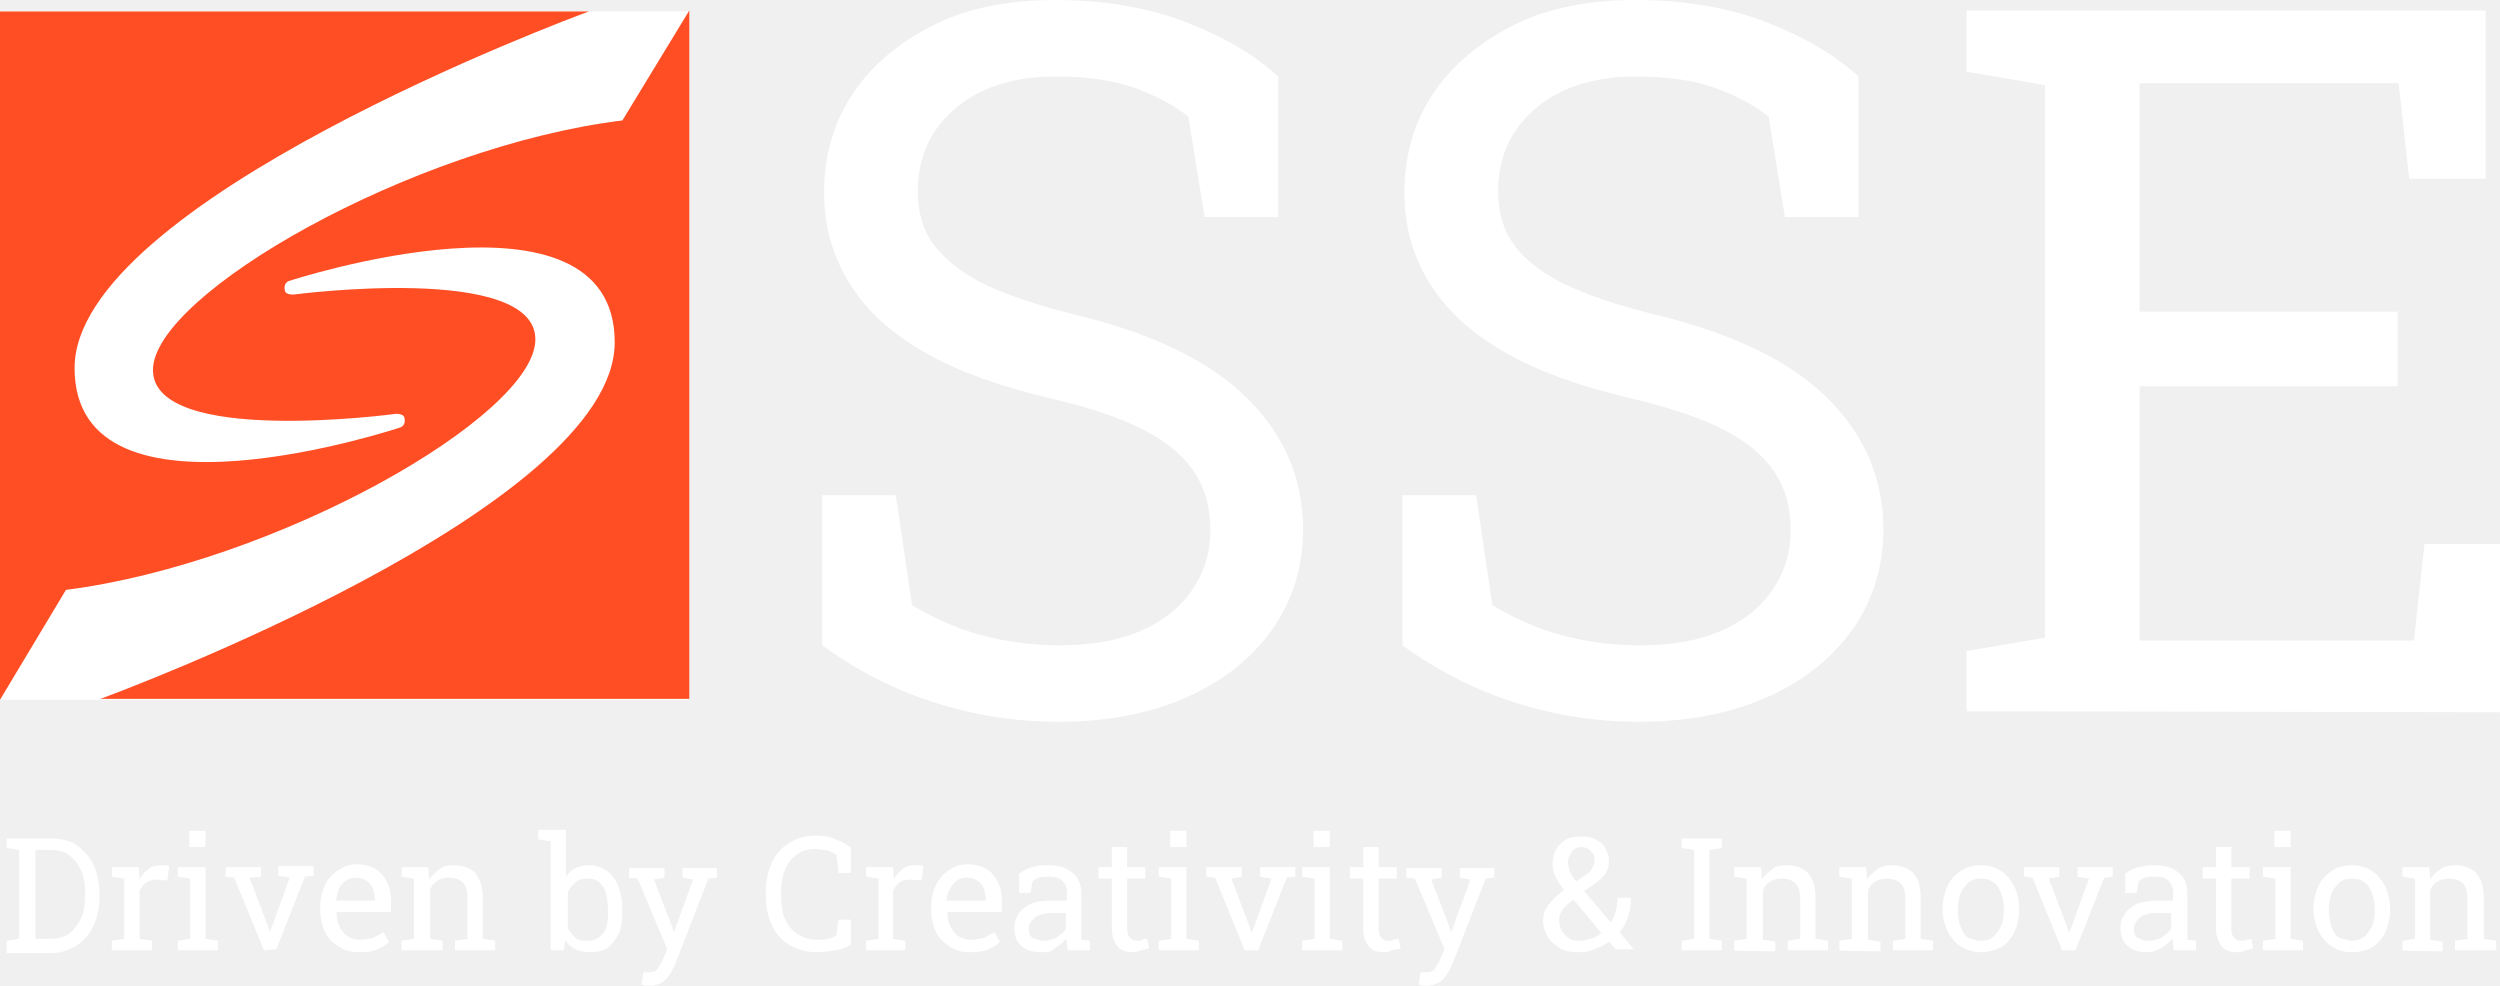
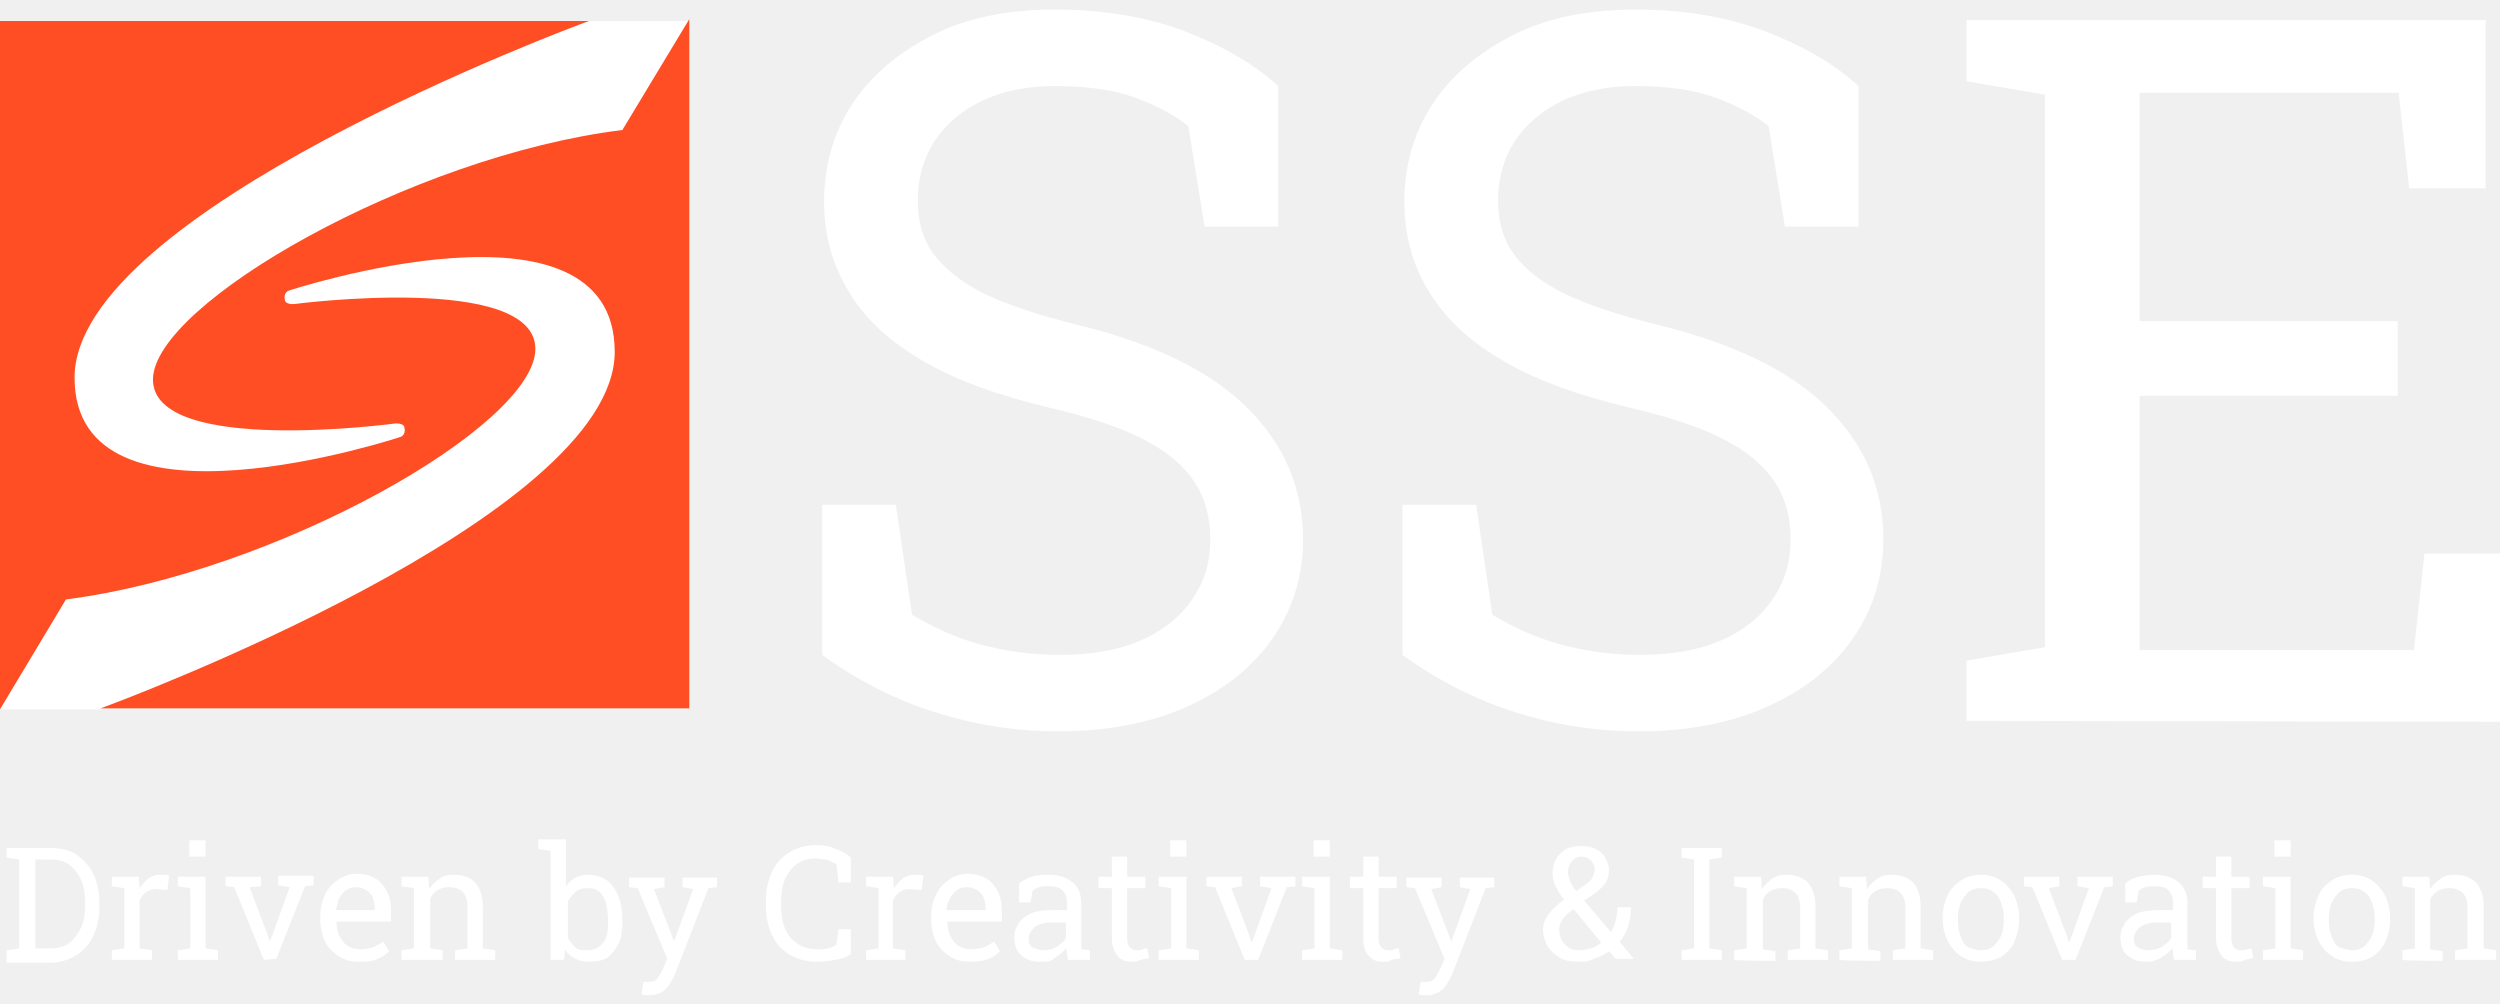
- <svg xmlns="http://www.w3.org/2000/svg" version="1.1" id="Layer_1" x="0px" y="0px" viewBox="0 0 261.5 103.1" style="enable-background:new 0 0 261.5 103.1;" xml:space="preserve">
+ <svg xmlns="http://www.w3.org/2000/svg" version="1.1" id="Layer_1" x="0px" y="0px" viewBox="0 0 261.5 105" style="enable-background:new 0 0 261.5 105;" xml:space="preserve">
  <style type="text/css">
	.st0{fill:#FFFFFF;}
	.st1{fill:#FF4E24;}
	.st2{enable-background:new    ;}
</style>
  <g>
    <g>
-       <path class="st0" d="M110.7,75.5c-4.5,0-8.8-0.7-12.9-2s-8.1-3.3-11.8-6V51.8h7.7l1.7,11.5c2.2,1.3,4.5,2.4,7.1,3.1    s5.3,1.1,8.3,1.1c3.4,0,6.2-0.5,8.5-1.5s4.1-2.4,5.4-4.3s1.9-3.9,1.9-6.3c0-2.2-0.5-4.2-1.6-5.9c-1.1-1.7-2.8-3.2-5.3-4.5    s-5.8-2.4-10.1-3.4c-5-1.2-9.3-2.7-12.8-4.7s-6.1-4.3-7.9-7.2s-2.7-6-2.7-9.6c0-3.8,1-7.3,3-10.3s4.9-5.4,8.5-7.2S105.6,0,110.4,0    c5.1,0,9.7,0.8,13.6,2.3s7.2,3.4,9.7,5.7v14.7H126l-1.7-10.5c-1.5-1.2-3.4-2.2-5.6-3c-2.2-0.8-5-1.2-8.4-1.2    c-2.8,0-5.3,0.5-7.5,1.5c-2.1,1-3.8,2.4-5,4.2S96,17.6,96,20c0,2.1,0.5,4,1.6,5.5s2.9,3,5.3,4.2c2.5,1.2,5.8,2.3,9.9,3.3    c7.7,1.9,13.6,4.7,17.5,8.5s6,8.4,6,13.9c0,3.9-1.1,7.4-3.2,10.4s-5.1,5.4-8.9,7.1S115.9,75.5,110.7,75.5z" />
-       <path class="st0" d="M171.4,75.5c-4.5,0-8.8-0.7-12.9-2s-8.1-3.3-11.8-6V51.8h7.7l1.7,11.5c2.2,1.3,4.5,2.4,7.1,3.1    s5.3,1.1,8.3,1.1c3.4,0,6.2-0.5,8.5-1.5s4.1-2.4,5.4-4.3s1.9-3.9,1.9-6.3c0-2.2-0.5-4.2-1.6-5.9c-1.1-1.7-2.8-3.2-5.3-4.5    s-5.8-2.4-10.1-3.4c-5-1.2-9.3-2.7-12.8-4.7s-6.1-4.3-7.9-7.2c-1.8-2.8-2.7-6-2.7-9.6c0-3.8,1-7.3,3-10.3s4.9-5.4,8.5-7.2    S166.3,0,171.1,0c5.1,0,9.7,0.8,13.6,2.3s7.2,3.4,9.7,5.7v14.7h-7.7L185,12.2c-1.5-1.2-3.4-2.2-5.6-3c-2.2-0.8-5-1.2-8.4-1.2    c-2.8,0-5.3,0.5-7.5,1.5c-2.1,1-3.8,2.4-5,4.2s-1.8,3.9-1.8,6.3c0,2.1,0.5,4,1.6,5.5c1.1,1.6,2.9,3,5.3,4.2    c2.5,1.2,5.8,2.3,9.9,3.3c7.7,1.9,13.6,4.7,17.5,8.5s6,8.4,6,13.9c0,3.9-1.1,7.4-3.2,10.4c-2.1,3-5.1,5.4-8.9,7.1    C181.1,74.6,176.6,75.5,171.4,75.5z" />
-       <path class="st0" d="M205.7,74.4v-6.3l8.2-1.4V8.9l-8.2-1.4V1.1H260v17.6h-8l-1.1-10h-27.1v23.9h27v7.8h-27V67h28.7l1.1-10.1h7.9    v17.6L205.7,74.4L205.7,74.4z" />
+       <path class="st0" d="M110.7,76.5c-4.5,0-8.8-0.7-12.9-2s-8.1-3.3-11.8-6V52.8h7.7l1.7,11.5c2.2,1.3,4.5,2.4,7.1,3.1    s5.3,1.1,8.3,1.1c3.4,0,6.2-0.5,8.5-1.5s4.1-2.4,5.4-4.3c1.3-1.9,1.9-3.9,1.9-6.3c0-2.2-0.5-4.2-1.6-5.9s-2.8-3.2-5.3-4.5    s-5.8-2.4-10.1-3.4c-5-1.2-9.3-2.7-12.8-4.7s-6.1-4.3-7.9-7.2s-2.7-6-2.7-9.6c0-3.8,1-7.3,3-10.3s4.9-5.4,8.5-7.2S105.6,1,110.4,1    c5.1,0,9.7,0.8,13.6,2.3s7.2,3.4,9.7,5.7v14.7H126l-1.7-10.5c-1.5-1.2-3.4-2.2-5.6-3s-5-1.2-8.4-1.2c-2.8,0-5.3,0.5-7.5,1.5    c-2.1,1-3.8,2.4-5,4.2S96,18.6,96,21c0,2.1,0.5,4,1.6,5.5s2.9,3,5.3,4.2c2.5,1.2,5.8,2.3,9.9,3.3c7.7,1.9,13.6,4.7,17.5,8.5    c3.9,3.8,6,8.4,6,13.9c0,3.9-1.1,7.4-3.2,10.4c-2.1,3-5.1,5.4-8.9,7.1S115.9,76.5,110.7,76.5z" />
+       <path class="st0" d="M171.4,76.5c-4.5,0-8.8-0.7-12.9-2s-8.1-3.3-11.8-6V52.8h7.7l1.7,11.5c2.2,1.3,4.5,2.4,7.1,3.1    s5.3,1.1,8.3,1.1c3.4,0,6.2-0.5,8.5-1.5s4.1-2.4,5.4-4.3c1.3-1.9,1.9-3.9,1.9-6.3c0-2.2-0.5-4.2-1.6-5.9s-2.8-3.2-5.3-4.5    s-5.8-2.4-10.1-3.4c-5-1.2-9.3-2.7-12.8-4.7s-6.1-4.3-7.9-7.2c-1.8-2.8-2.7-6-2.7-9.6c0-3.8,1-7.3,3-10.3s4.9-5.4,8.5-7.2    S166.3,1,171.1,1c5.1,0,9.7,0.8,13.6,2.3s7.2,3.4,9.7,5.7v14.7h-7.7L185,13.2c-1.5-1.2-3.4-2.2-5.6-3c-2.2-0.8-5-1.2-8.4-1.2    c-2.8,0-5.3,0.5-7.5,1.5c-2.1,1-3.8,2.4-5,4.2s-1.8,3.9-1.8,6.3c0,2.1,0.5,4,1.6,5.5c1.1,1.6,2.9,3,5.3,4.2    c2.5,1.2,5.8,2.3,9.9,3.3c7.7,1.9,13.6,4.7,17.5,8.5s6,8.4,6,13.9c0,3.9-1.1,7.4-3.2,10.4c-2.1,3-5.1,5.4-8.9,7.1    C181.1,75.6,176.6,76.5,171.4,76.5z" />
+       <path class="st0" d="M205.7,75.4v-6.3l8.2-1.4V9.9l-8.2-1.4V2.1H260v17.6h-8l-1.1-10h-27.1v23.9h27v7.8h-27V68h28.7l1.1-10.1h7.9    v17.6L205.7,75.4L205.7,75.4z" />
    </g>
-     <rect y="1.2" class="st0" width="72" height="72" />
-     <path class="st1" d="M65.1,12.6C43.1,15.3,16,30.8,16,38.7c0,8,25.3,4.6,25.3,4.6s0.9-0.1,1,0.4c0.2,0.8-0.4,1-0.4,1   S7.8,56.1,7.8,38.5c0-17.3,52.1-36.7,53.8-37.3H0v72l6.9-11.5C28.9,58.9,56,43.5,56,35.5s-25.2-4.7-25.2-4.7s-0.9,0.1-1-0.4   c-0.2-0.8,0.4-1,0.4-1s34.1-11.2,34.1,6.4c0,17.3-52.1,36.7-53.8,37.3h61.6v-72L65.1,12.6z" />
+     <rect y="2.2" class="st0" width="72" height="72" />
+     <path class="st1" d="M65.1,13.6C43.1,16.3,16,31.8,16,39.7c0,8,25.3,4.6,25.3,4.6s0.9-0.1,1,0.4c0.2,0.8-0.4,1-0.4,1   S7.8,57,7.8,39.5c0-17.3,52.1-36.7,53.8-37.3H0v72l6.9-11.5C28.9,59.9,56,44.5,56,36.5s-25.2-4.7-25.2-4.7s-0.9,0.1-1-0.4   c-0.2-0.8,0.4-1,0.4-1s34.1-11.2,34.1,6.4c0,17.3-52.1,36.7-53.8,37.3h61.6V2L65.1,13.6z" />
    <g class="st2">
-       <path class="st0" d="M0.7,99.4v-1L2,98.2v-9.3l-1.3-0.2v-1H2h3.3c1,0,2,0.2,2.7,0.7s1.4,1.2,1.8,2.1s0.6,1.9,0.6,3v0.3    c0,1.1-0.2,2.1-0.6,3s-1,1.6-1.8,2.1s-1.7,0.8-2.7,0.8H0.7C0.7,99.7,0.7,99.4,0.7,99.4z M3.7,98.2h1.7c0.7,0,1.4-0.2,1.9-0.6    s0.9-1,1.2-1.6c0.3-0.7,0.4-1.4,0.4-2.3v-0.3c0-0.9-0.1-1.6-0.4-2.3c-0.3-0.7-0.7-1.2-1.2-1.6s-1.2-0.6-1.9-0.6H3.7V98.2z" />
-       <path class="st0" d="M11.7,99.4v-1l1.3-0.2v-6.3l-1.3-0.2v-1h2.8l0.1,1.1V92c0.2-0.5,0.6-0.8,0.9-1.1c0.4-0.3,0.8-0.4,1.3-0.4    c0.2,0,0.3,0,0.5,0s0.3,0.1,0.4,0.1l-0.2,1.5L16.4,92c-0.4,0-0.8,0.1-1.1,0.3c-0.3,0.2-0.5,0.5-0.7,0.9v5l1.3,0.2v1H11.7z" />
-       <path class="st0" d="M18.6,99.4v-1l1.3-0.2v-6.3l-1.3-0.2v-1h2.9v7.5l1.3,0.2v1H18.6z M19.8,88.6v-1.7h1.7v1.7H19.8z" />
-       <path class="st0" d="M27.6,99.4l-3.1-7.6l-0.9-0.1v-1h3.7v1l-1.2,0.1l1.9,5l0.2,0.7l0,0l0.3-0.7l1.8-5l-1.2-0.2v-1h3.7v1l-0.9,0.1    l-3,7.6L27.6,99.4L27.6,99.4z" />
-       <path class="st0" d="M37.5,99.6c-0.8,0-1.5-0.2-2.1-0.6s-1.1-0.9-1.4-1.5c-0.3-0.7-0.5-1.4-0.5-2.3v-0.4c0-0.8,0.2-1.6,0.5-2.2    c0.3-0.7,0.8-1.2,1.4-1.6c0.6-0.4,1.2-0.6,1.9-0.6c0.8,0,1.5,0.2,2,0.5s0.9,0.8,1.2,1.4s0.4,1.3,0.4,2.1v1h-5.7l0,0    c0,0.6,0.1,1.1,0.3,1.5s0.5,0.8,0.8,1s0.8,0.4,1.3,0.4s1-0.1,1.4-0.2c0.4-0.2,0.8-0.4,1.1-0.6l0.6,1c-0.3,0.3-0.7,0.6-1.2,0.8    C38.8,99.6,38.3,99.6,37.5,99.6z M35.1,94.2h4.1V94c0-0.4-0.1-0.8-0.2-1.1c-0.1-0.3-0.4-0.6-0.7-0.8c-0.3-0.2-0.7-0.3-1.1-0.3    c-0.4,0-0.7,0.1-1,0.3s-0.5,0.5-0.7,0.8S35.3,93.8,35.1,94.2L35.1,94.2z" />
-       <path class="st0" d="M42,99.4v-1l1.3-0.2v-6.3L42,91.7v-1h2.8l0.1,1.3c0.3-0.5,0.7-0.8,1.1-1.1c0.4-0.3,0.9-0.4,1.5-0.4    c0.9,0,1.7,0.3,2.2,0.8c0.5,0.6,0.8,1.4,0.8,2.6v4.3l1.3,0.2v1h-4.2v-1l1.3-0.2v-4.3c0-0.8-0.2-1.3-0.5-1.6    c-0.3-0.3-0.8-0.5-1.4-0.5c-0.5,0-0.9,0.1-1.2,0.3c-0.4,0.2-0.6,0.5-0.8,0.9v5.2l1.3,0.2v1C46.3,99.4,42,99.4,42,99.4z" />
-       <path class="st0" d="M61.7,99.6c-0.6,0-1.1-0.1-1.5-0.3c-0.4-0.2-0.8-0.5-1.1-1L59,99.4h-1.4V88l-1.3-0.2v-1h2.9v4.9    c0.3-0.4,0.6-0.7,1-0.9c0.4-0.2,0.9-0.3,1.4-0.3c0.7,0,1.3,0.2,1.9,0.6c0.5,0.4,0.9,0.9,1.2,1.7c0.3,0.8,0.4,1.5,0.4,2.5v0.2    c0,0.8-0.1,1.6-0.4,2.2s-0.7,1.1-1.2,1.5C63.1,99.4,62.6,99.6,61.7,99.6z M61.4,98.4c0.8,0,1.3-0.3,1.7-0.8s0.5-1.2,0.5-2.1v-0.2    c0-0.7-0.1-1.3-0.2-1.8s-0.4-0.9-0.7-1.2s-0.7-0.4-1.3-0.4c-0.5,0-0.9,0.1-1.2,0.4s-0.6,0.6-0.8,1v3.8c0.2,0.4,0.5,0.7,0.8,1    S60.9,98.4,61.4,98.4z" />
-       <path class="st0" d="M68.1,103.1c-0.1,0-0.3,0-0.5,0s-0.4-0.1-0.5-0.1l0.2-1.3c0.1,0,0.2,0,0.4,0c0.2,0,0.3,0,0.3,0    c0.3,0,0.6-0.1,0.8-0.4c0.2-0.3,0.4-0.6,0.6-1.1l0.4-0.9l-3.1-7.4l-0.9-0.1v-1h3.7v1L68.4,92l1.7,4.4l0.4,1.1l0,0l2-5.5l-1.1-0.2    v-1H75v1l-0.9,0.1l-3.5,9c-0.2,0.4-0.4,0.8-0.6,1.1c-0.2,0.3-0.5,0.6-0.8,0.8C68.9,102.9,68.6,103.1,68.1,103.1z" />
-       <path class="st0" d="M85.5,99.6c-1.2,0-2.2-0.3-3-0.8s-1.4-1.2-1.8-2.1s-0.6-1.9-0.6-3.1v-0.2c0-1.2,0.2-2.2,0.6-3.1    s1-1.6,1.8-2.1s1.7-0.8,2.8-0.8c0.8,0,1.5,0.1,2.1,0.4c0.6,0.2,1.2,0.5,1.6,0.9v2.6h-1.3l-0.2-1.9c-0.2-0.1-0.4-0.2-0.6-0.3    c-0.2-0.1-0.5-0.2-0.7-0.2c-0.3,0-0.6-0.1-0.9-0.1c-0.8,0-1.4,0.2-2,0.6c-0.5,0.4-0.9,0.9-1.2,1.6c-0.3,0.7-0.4,1.5-0.4,2.4v0.2    c0,1,0.1,1.8,0.4,2.5s0.7,1.2,1.3,1.6c0.6,0.4,1.3,0.6,2.1,0.6c0.4,0,0.7,0,1.1-0.1s0.7-0.2,0.9-0.4l0.2-1.6H89v2.6    c-0.4,0.3-1,0.5-1.6,0.6C86.8,99.5,86.1,99.6,85.5,99.6z" />
-       <path class="st0" d="M90.6,99.4v-1l1.3-0.2v-6.3l-1.3-0.2v-1h2.8l0.1,1.1V92c0.2-0.5,0.6-0.8,0.9-1.1c0.4-0.3,0.8-0.4,1.3-0.4    c0.2,0,0.3,0,0.5,0s0.3,0.1,0.4,0.1l-0.2,1.5L95.2,92c-0.4,0-0.8,0.1-1.1,0.3c-0.3,0.2-0.5,0.5-0.7,0.9v5l1.3,0.2v1H90.6z" />
-       <path class="st0" d="M101.4,99.6c-0.8,0-1.5-0.2-2.1-0.6s-1.1-0.9-1.4-1.5c-0.3-0.7-0.5-1.4-0.5-2.3v-0.4c0-0.8,0.2-1.6,0.5-2.2    c0.3-0.7,0.8-1.2,1.4-1.6s1.2-0.6,1.9-0.6c0.8,0,1.5,0.2,2,0.5s0.9,0.8,1.2,1.4c0.3,0.6,0.4,1.3,0.4,2.1v1h-5.7l0,0    c0,0.6,0.1,1.1,0.3,1.5c0.2,0.4,0.5,0.8,0.8,1s0.8,0.4,1.3,0.4s1-0.1,1.4-0.2c0.4-0.2,0.8-0.4,1.1-0.6l0.6,1    c-0.3,0.3-0.7,0.6-1.2,0.8C102.6,99.6,102,99.6,101.4,99.6z M99,94.2h4.1V94c0-0.4-0.1-0.8-0.2-1.1s-0.4-0.6-0.7-0.8    c-0.3-0.2-0.7-0.3-1.1-0.3s-0.7,0.1-1,0.3s-0.5,0.5-0.7,0.8S99,93.8,99,94.2L99,94.2z" />
-       <path class="st0" d="M108.9,99.6c-0.9,0-1.6-0.2-2.1-0.7c-0.5-0.4-0.7-1.1-0.7-1.9c0-0.6,0.2-1,0.5-1.5c0.3-0.4,0.7-0.7,1.3-1    c0.6-0.2,1.3-0.3,2.1-0.3h1.6v-0.9c0-0.5-0.2-0.9-0.5-1.2s-0.8-0.4-1.4-0.4c-0.4,0-0.7,0-1,0.1s-0.5,0.2-0.7,0.4l-0.2,1.2h-1.2v-2    c0.4-0.3,0.9-0.6,1.4-0.7c0.5-0.2,1.1-0.2,1.7-0.2c1.1,0,1.9,0.3,2.5,0.8s0.9,1.2,0.9,2.2v4.2c0,0.1,0,0.2,0,0.3    c0,0.1,0,0.2,0,0.3l0.9,0.1v1h-2.3c0-0.2-0.1-0.5-0.1-0.6c0-0.2,0-0.4-0.1-0.6c-0.3,0.4-0.7,0.7-1.2,1    C110,99.6,109.5,99.6,108.9,99.6z M109.1,98.4c0.5,0,1-0.1,1.5-0.4c0.4-0.3,0.8-0.6,0.9-0.9v-1.6h-1.6c-0.7,0-1.3,0.2-1.7,0.5    c-0.4,0.4-0.6,0.7-0.6,1.2c0,0.4,0.1,0.7,0.4,0.9C108.4,98.2,108.6,98.4,109.1,98.4z" />
-       <path class="st0" d="M118.4,99.6c-0.6,0-1.2-0.2-1.5-0.6s-0.6-1-0.6-1.8v-5.3h-1.4v-1.2h1.4v-2.1h1.6v2.1h1.9v1.2h-1.9v5.3    c0,0.4,0.1,0.7,0.3,0.9c0.2,0.2,0.4,0.3,0.7,0.3c0.2,0,0.4,0,0.6-0.1c0.2-0.1,0.4-0.1,0.5-0.1l0.2,1c-0.2,0.1-0.5,0.1-0.9,0.2    C118.9,99.6,118.7,99.6,118.4,99.6z" />
-       <path class="st0" d="M121.2,99.4v-1l1.3-0.2v-6.3l-1.3-0.2v-1h2.9v7.5l1.3,0.2v1H121.2z M122.4,88.6v-1.7h1.7v1.7H122.4z" />
-       <path class="st0" d="M130.2,99.4l-3.1-7.6l-0.9-0.1v-1h3.7v1l-1.1,0.2l1.9,5l0.2,0.7l0,0l0.3-0.7l1.8-5l-1.2-0.2v-1h3.7v1    l-0.9,0.1l-3,7.6H130.2z" />
-       <path class="st0" d="M136.2,99.4v-1l1.3-0.2v-6.3l-1.3-0.2v-1h2.9v7.5l1.3,0.2v1H136.2z M137.4,88.6v-1.7h1.7v1.7H137.4z" />
-       <path class="st0" d="M144.7,99.6c-0.7,0-1.2-0.2-1.5-0.6c-0.4-0.4-0.6-1-0.6-1.8v-5.3h-1.4v-1.2h1.4v-2.1h1.6v2.1h1.9v1.2h-1.9    v5.3c0,0.4,0.1,0.7,0.3,0.9s0.4,0.3,0.7,0.3c0.2,0,0.4,0,0.6-0.1c0.2-0.1,0.4-0.1,0.5-0.1l0.2,1c-0.2,0.1-0.5,0.1-0.9,0.2    C145.2,99.6,144.9,99.6,144.7,99.6z" />
-       <path class="st0" d="M149.4,103.1c-0.1,0-0.3,0-0.5,0s-0.4-0.1-0.5-0.1l0.2-1.3c0.1,0,0.2,0,0.4,0s0.3,0,0.3,0    c0.3,0,0.6-0.1,0.8-0.4s0.4-0.6,0.6-1.1l0.4-0.9l-3.1-7.4l-0.9-0.1v-1h3.7v1l-1.1,0.2l1.7,4.4l0.4,1.1l0,0l2-5.5l-1.1-0.2v-1h3.6    v1l-0.9,0.1l-3.5,9c-0.2,0.4-0.4,0.8-0.6,1.1c-0.2,0.3-0.5,0.6-0.8,0.8C150.1,102.9,149.9,103.1,149.4,103.1z" />
-       <path class="st0" d="M165.2,99.6c-0.8,0-1.5-0.1-2-0.4s-1-0.7-1.3-1.2s-0.5-1.1-0.5-1.7s0.2-1.2,0.6-1.7s0.9-1,1.6-1.5l0,0l0,0    c-0.4-0.5-0.7-1-0.9-1.4s-0.3-0.9-0.3-1.3c0-0.6,0.1-1.1,0.4-1.6s0.6-0.7,1-1c0.4-0.2,1-0.3,1.6-0.3s1.1,0.1,1.5,0.3    c0.4,0.2,0.8,0.5,1,0.9s0.4,0.8,0.4,1.3s-0.1,1-0.4,1.4c-0.3,0.4-0.7,0.8-1.3,1.2l-0.9,0.6l2.8,3.3c0.2-0.4,0.4-0.7,0.5-1.2    c0.1-0.4,0.2-0.9,0.2-1.4h1.4c0,0.7-0.1,1.4-0.3,2s-0.5,1.2-0.9,1.6l1.5,1.8l0,0H169l-0.7-0.8c-0.4,0.3-0.9,0.6-1.4,0.7    C166.2,99.6,165.7,99.6,165.2,99.6z M165.2,98.4c0.4,0,0.8-0.1,1.2-0.2s0.7-0.3,1.1-0.6l-2.9-3.5l-0.3,0.2c-0.5,0.4-0.8,0.7-1,1.1    c-0.2,0.3-0.2,0.6-0.2,0.9c0,0.6,0.2,1.1,0.6,1.5C164.1,98.2,164.4,98.4,165.2,98.4z M164.9,92.2l1.1-0.8c0.3-0.2,0.5-0.4,0.6-0.7    c0.1-0.2,0.2-0.5,0.2-0.8s-0.1-0.6-0.4-0.9s-0.6-0.4-1-0.4s-0.8,0.2-1,0.5s-0.4,0.7-0.4,1.1c0,0.3,0.1,0.6,0.2,0.9    S164.6,91.9,164.9,92.2z" />
-       <path class="st0" d="M175.9,99.4v-1l1.3-0.2v-9.3l-1.3-0.2v-1h4.2v1l-1.3,0.2v9.3l1.3,0.2v1H175.9z" />
-       <path class="st0" d="M181.4,99.4v-1l1.3-0.2v-6.3l-1.3-0.2v-1h2.8l0.1,1.3c0.3-0.5,0.7-0.8,1.1-1.1c0.4-0.3,0.9-0.4,1.5-0.4    c0.9,0,1.7,0.3,2.2,0.8c0.5,0.6,0.8,1.4,0.8,2.6v4.3l1.3,0.2v1H187v-1l1.3-0.2V94c0-0.8-0.2-1.3-0.5-1.6s-0.8-0.5-1.4-0.5    c-0.5,0-0.9,0.1-1.2,0.3c-0.4,0.2-0.6,0.5-0.8,0.9v5.2l1.3,0.2v1C185.8,99.5,181.4,99.5,181.4,99.4z" />
-       <path class="st0" d="M192.4,99.4v-1l1.3-0.2v-6.3l-1.3-0.2v-1h2.8l0.1,1.3c0.3-0.5,0.7-0.8,1.1-1.1c0.4-0.3,0.9-0.4,1.5-0.4    c0.9,0,1.7,0.3,2.2,0.8s0.8,1.4,0.8,2.6v4.3l1.3,0.2v1H198v-1l1.3-0.2V94c0-0.8-0.2-1.3-0.5-1.6s-0.8-0.5-1.4-0.5    c-0.5,0-0.9,0.1-1.2,0.3c-0.4,0.2-0.6,0.5-0.8,0.9v5.2l1.3,0.2v1C196.7,99.5,192.4,99.5,192.4,99.4z" />
-       <path class="st0" d="M207.2,99.6c-0.8,0-1.5-0.2-2.1-0.6s-1-0.9-1.4-1.6c-0.3-0.7-0.5-1.4-0.5-2.3V95c0-0.9,0.2-1.6,0.5-2.3    c0.3-0.7,0.8-1.2,1.4-1.6c0.6-0.4,1.3-0.6,2.1-0.6s1.5,0.2,2.1,0.6s1,0.9,1.4,1.6c0.3,0.7,0.5,1.4,0.5,2.3v0.2    c0,0.9-0.2,1.6-0.5,2.3c-0.3,0.7-0.8,1.2-1.4,1.6C208.7,99.4,207.9,99.6,207.2,99.6z M207.2,98.4c0.5,0,0.9-0.1,1.3-0.4    c0.3-0.3,0.6-0.7,0.8-1.1s0.3-1,0.3-1.7v-0.1c0-0.6-0.1-1.2-0.3-1.7s-0.4-0.9-0.8-1.1c-0.3-0.3-0.8-0.4-1.3-0.4s-0.9,0.1-1.3,0.4    c-0.3,0.3-0.6,0.7-0.8,1.1c-0.2,0.5-0.3,1-0.3,1.7v0.2c0,0.6,0.1,1.2,0.3,1.7s0.4,0.9,0.8,1.1C206.2,98.2,206.7,98.4,207.2,98.4z" />
-       <path class="st0" d="M215.7,99.4l-3.1-7.6l-0.9-0.1v-1h3.7v1l-1.1,0.2l1.9,5l0.2,0.7l0,0l0.3-0.7l1.8-5l-1.2-0.2v-1h3.7v1    l-0.9,0.1l-3,7.6H215.7z" />
-       <path class="st0" d="M224.6,99.6c-0.9,0-1.6-0.2-2.1-0.7c-0.5-0.4-0.7-1.1-0.7-1.9c0-0.6,0.2-1,0.5-1.5c0.3-0.4,0.7-0.7,1.3-1    c0.6-0.2,1.3-0.3,2.1-0.3h1.6v-0.9c0-0.5-0.2-0.9-0.5-1.2s-0.8-0.4-1.4-0.4c-0.4,0-0.7,0-1,0.1s-0.5,0.2-0.7,0.4l-0.2,1.2h-1.2v-2    c0.4-0.3,0.9-0.6,1.4-0.7s1.1-0.2,1.7-0.2c1.1,0,1.9,0.3,2.5,0.8s0.9,1.2,0.9,2.2v4.2c0,0.1,0,0.2,0,0.3c0,0.1,0,0.2,0,0.3    l0.9,0.1v1h-2.3c0-0.2-0.1-0.5-0.1-0.6c0-0.2,0-0.4-0.1-0.6c-0.3,0.4-0.7,0.7-1.2,1S225,99.6,224.6,99.6z M224.7,98.4    c0.5,0,1-0.1,1.5-0.4c0.4-0.3,0.8-0.6,0.9-0.9v-1.6h-1.6c-0.7,0-1.3,0.2-1.7,0.5c-0.4,0.4-0.6,0.7-0.6,1.2c0,0.4,0.1,0.7,0.4,0.9    C223.9,98.2,224.2,98.4,224.7,98.4z" />
-       <path class="st0" d="M233.9,99.6c-0.6,0-1.2-0.2-1.5-0.6s-0.6-1-0.6-1.8v-5.3h-1.4v-1.2h1.4v-2.1h1.6v2.1h1.9v1.2h-1.9v5.3    c0,0.4,0.1,0.7,0.3,0.9c0.2,0.2,0.4,0.3,0.7,0.3c0.2,0,0.4,0,0.6-0.1c0.2,0,0.4-0.1,0.5-0.1l0.2,1c-0.2,0.1-0.5,0.1-0.9,0.2    C234.6,99.6,234.2,99.6,233.9,99.6z" />
-       <path class="st0" d="M236.7,99.4v-1l1.3-0.2v-6.3l-1.3-0.2v-1h2.9v7.5l1.3,0.2v1H236.7z M237.9,88.6v-1.7h1.7v1.7H237.9z" />
-       <path class="st0" d="M246,99.6c-0.8,0-1.5-0.2-2.1-0.6s-1-0.9-1.4-1.6c-0.3-0.7-0.5-1.4-0.5-2.3V95c0-0.9,0.2-1.6,0.5-2.3    s0.8-1.2,1.4-1.6s1.3-0.6,2.1-0.6s1.5,0.2,2.1,0.6s1,0.9,1.4,1.6c0.3,0.7,0.5,1.4,0.5,2.3v0.2c0,0.9-0.2,1.6-0.5,2.3    c-0.3,0.7-0.8,1.2-1.4,1.6C247.6,99.4,246.8,99.6,246,99.6z M246,98.4c0.5,0,0.9-0.1,1.3-0.4c0.3-0.3,0.6-0.7,0.8-1.1    c0.2-0.4,0.3-1,0.3-1.7v-0.1c0-0.6-0.1-1.2-0.3-1.7s-0.4-0.9-0.8-1.1c-0.3-0.3-0.8-0.4-1.3-0.4s-0.9,0.1-1.3,0.4    c-0.3,0.3-0.6,0.7-0.8,1.1c-0.2,0.5-0.3,1-0.3,1.7v0.2c0,0.6,0.1,1.2,0.3,1.7s0.4,0.9,0.8,1.1C245.2,98.2,245.6,98.4,246,98.4z" />
-       <path class="st0" d="M251.3,99.4v-1l1.3-0.2v-6.3l-1.3-0.2v-1h2.8l0.1,1.3c0.3-0.5,0.7-0.8,1.1-1.1c0.4-0.3,0.9-0.4,1.5-0.4    c0.9,0,1.7,0.3,2.2,0.8c0.5,0.6,0.8,1.4,0.8,2.6v4.3l1.3,0.2v1h-4.3v-1l1.3-0.2V94c0-0.8-0.2-1.3-0.5-1.6s-0.8-0.5-1.4-0.5    c-0.5,0-0.9,0.1-1.2,0.3c-0.4,0.2-0.6,0.5-0.8,0.9v5.2l1.3,0.2v1C255.6,99.5,251.3,99.5,251.3,99.4z" />
+       <path class="st0" d="M0.7,100.4v-1L2,99.2v-9.3l-1.3-0.2v-1H2h3.3c1,0,2,0.2,2.7,0.7s1.4,1.2,1.8,2.1s0.6,1.9,0.6,3v0.3    c0,1.1-0.2,2.1-0.6,3s-1,1.6-1.8,2.1s-1.7,0.8-2.7,0.8H0.7V100.4z M3.7,99.2h1.7c0.7,0,1.4-0.2,1.9-0.6s0.9-1,1.2-1.6    c0.3-0.7,0.4-1.4,0.4-2.3v-0.3c0-0.9-0.1-1.6-0.4-2.3c-0.3-0.7-0.7-1.2-1.2-1.6s-1.2-0.6-1.9-0.6H3.7V99.2z" />
+       <path class="st0" d="M11.7,100.4v-1l1.3-0.2v-6.3l-1.3-0.2v-1h2.8l0.1,1.1V93c0.2-0.5,0.6-0.8,0.9-1.1c0.4-0.3,0.8-0.4,1.3-0.4    c0.2,0,0.3,0,0.5,0s0.3,0.1,0.4,0.1l-0.2,1.5L16.4,93c-0.4,0-0.8,0.1-1.1,0.3c-0.3,0.2-0.5,0.5-0.7,0.9v5l1.3,0.2v1H11.7z" />
+       <path class="st0" d="M18.6,100.4v-1l1.3-0.2v-6.3l-1.3-0.2v-1h2.9v7.5l1.3,0.2v1H18.6z M19.8,89.6v-1.7h1.7v1.7H19.8z" />
+       <path class="st0" d="M27.6,100.4l-3.1-7.6l-0.9-0.1v-1h3.7v1l-1.2,0.1l1.9,5l0.2,0.7l0,0l0.3-0.7l1.8-5l-1.2-0.2v-1h3.7v1    l-0.9,0.1l-3,7.6L27.6,100.4L27.6,100.4z" />
+       <path class="st0" d="M37.5,100.6c-0.8,0-1.5-0.2-2.1-0.6s-1.1-0.9-1.4-1.5c-0.3-0.7-0.5-1.4-0.5-2.3v-0.4c0-0.8,0.2-1.6,0.5-2.2    c0.3-0.7,0.8-1.2,1.4-1.6c0.6-0.4,1.2-0.6,1.9-0.6c0.8,0,1.5,0.2,2,0.5s0.9,0.8,1.2,1.4s0.4,1.3,0.4,2.1v1h-5.7l0,0    c0,0.6,0.1,1.1,0.3,1.5s0.5,0.8,0.8,1s0.8,0.4,1.3,0.4s1-0.1,1.4-0.2c0.4-0.2,0.8-0.4,1.1-0.6l0.6,1c-0.3,0.3-0.7,0.6-1.2,0.8    C38.8,100.6,38.3,100.6,37.5,100.6z M35.1,95.2h4.1V95c0-0.4-0.1-0.8-0.2-1.1c-0.1-0.3-0.4-0.6-0.7-0.8c-0.3-0.2-0.7-0.3-1.1-0.3    c-0.4,0-0.7,0.1-1,0.3s-0.5,0.5-0.7,0.8S35.3,94.8,35.1,95.2L35.1,95.2z" />
+       <path class="st0" d="M42,100.4v-1l1.3-0.2v-6.3L42,92.7v-1h2.8l0.1,1.3c0.3-0.5,0.7-0.8,1.1-1.1c0.4-0.3,0.9-0.4,1.5-0.4    c0.9,0,1.7,0.3,2.2,0.8c0.5,0.6,0.8,1.4,0.8,2.6v4.3l1.3,0.2v1h-4.2v-1l1.3-0.2v-4.3c0-0.8-0.2-1.3-0.5-1.6    c-0.3-0.3-0.8-0.5-1.4-0.5c-0.5,0-0.9,0.1-1.2,0.3c-0.4,0.2-0.6,0.5-0.8,0.9v5.2l1.3,0.2v1C46.3,100.4,42,100.4,42,100.4z" />
+       <path class="st0" d="M61.7,100.6c-0.6,0-1.1-0.1-1.5-0.3c-0.4-0.2-0.8-0.5-1.1-1l-0.1,1.1h-1.4V89l-1.3-0.2v-1h2.9v4.9    c0.3-0.4,0.6-0.7,1-0.9c0.4-0.2,0.9-0.3,1.4-0.3c0.7,0,1.3,0.2,1.9,0.6c0.5,0.4,0.9,0.9,1.2,1.7c0.3,0.8,0.4,1.5,0.4,2.5v0.2    c0,0.8-0.1,1.6-0.4,2.2s-0.7,1.1-1.2,1.5C63.1,100.4,62.6,100.6,61.7,100.6z M61.4,99.4c0.8,0,1.3-0.3,1.7-0.8s0.5-1.2,0.5-2.1    v-0.2c0-0.7-0.1-1.3-0.2-1.8s-0.4-0.9-0.7-1.2s-0.7-0.4-1.3-0.4c-0.5,0-0.9,0.1-1.2,0.4s-0.6,0.6-0.8,1v3.8c0.2,0.4,0.5,0.7,0.8,1    S60.9,99.4,61.4,99.4z" />
+       <path class="st0" d="M68.1,104.1c-0.1,0-0.3,0-0.5,0s-0.4-0.1-0.5-0.1l0.2-1.3c0.1,0,0.2,0,0.4,0c0.2,0,0.3,0,0.3,0    c0.3,0,0.6-0.1,0.8-0.4c0.2-0.3,0.4-0.6,0.6-1.1l0.4-0.9l-3.1-7.4l-0.9-0.1v-1h3.7v1L68.4,93l1.7,4.4l0.4,1.1l0,0l2-5.5l-1.1-0.2    v-1H75v1l-0.9,0.1l-3.5,9c-0.2,0.4-0.4,0.8-0.6,1.1c-0.2,0.3-0.5,0.6-0.8,0.8C68.9,103.9,68.6,104.1,68.1,104.1z" />
+       <path class="st0" d="M85.5,100.6c-1.2,0-2.2-0.3-3-0.8s-1.4-1.2-1.8-2.1s-0.6-1.9-0.6-3.1v-0.2c0-1.2,0.2-2.2,0.6-3.1    s1-1.6,1.8-2.1s1.7-0.8,2.8-0.8c0.8,0,1.5,0.1,2.1,0.4c0.6,0.2,1.2,0.5,1.6,0.9v2.6h-1.3l-0.2-1.9c-0.2-0.1-0.4-0.2-0.6-0.3    c-0.2-0.1-0.5-0.2-0.7-0.2c-0.3,0-0.6-0.1-0.9-0.1c-0.8,0-1.4,0.2-2,0.6c-0.5,0.4-0.9,0.9-1.2,1.6c-0.3,0.7-0.4,1.5-0.4,2.4v0.2    c0,1,0.1,1.8,0.4,2.5s0.7,1.2,1.3,1.6c0.6,0.4,1.3,0.6,2.1,0.6c0.4,0,0.7,0,1.1-0.1s0.7-0.2,0.9-0.4l0.2-1.6H89v2.6    c-0.4,0.3-1,0.5-1.6,0.6C86.8,100.5,86.1,100.6,85.5,100.6z" />
+       <path class="st0" d="M90.6,100.4v-1l1.3-0.2v-6.3l-1.3-0.2v-1h2.8l0.1,1.1V93c0.2-0.5,0.6-0.8,0.9-1.1c0.4-0.3,0.8-0.4,1.3-0.4    c0.2,0,0.3,0,0.5,0s0.3,0.1,0.4,0.1l-0.2,1.5L95.2,93c-0.4,0-0.8,0.1-1.1,0.3c-0.3,0.2-0.5,0.5-0.7,0.9v5l1.3,0.2v1H90.6z" />
+       <path class="st0" d="M101.4,100.6c-0.8,0-1.5-0.2-2.1-0.6s-1.1-0.9-1.4-1.5c-0.3-0.7-0.5-1.4-0.5-2.3v-0.4c0-0.8,0.2-1.6,0.5-2.2    c0.3-0.7,0.8-1.2,1.4-1.6s1.2-0.6,1.9-0.6c0.8,0,1.5,0.2,2,0.5s0.9,0.8,1.2,1.4c0.3,0.6,0.4,1.3,0.4,2.1v1h-5.7l0,0    c0,0.6,0.1,1.1,0.3,1.5c0.2,0.4,0.5,0.8,0.8,1s0.8,0.4,1.3,0.4s1-0.1,1.4-0.2c0.4-0.2,0.8-0.4,1.1-0.6l0.6,1    c-0.3,0.3-0.7,0.6-1.2,0.8C102.6,100.6,102,100.6,101.4,100.6z M99,95.2h4.1V95c0-0.4-0.1-0.8-0.2-1.1s-0.4-0.6-0.7-0.8    c-0.3-0.2-0.7-0.3-1.1-0.3s-0.7,0.1-1,0.3s-0.5,0.5-0.7,0.8S99,94.8,99,95.2L99,95.2z" />
+       <path class="st0" d="M108.9,100.6c-0.9,0-1.6-0.2-2.1-0.7c-0.5-0.4-0.7-1.1-0.7-1.9c0-0.6,0.2-1,0.5-1.5c0.3-0.4,0.7-0.7,1.3-1    c0.6-0.2,1.3-0.3,2.1-0.3h1.6v-0.9c0-0.5-0.2-0.9-0.5-1.2s-0.8-0.4-1.4-0.4c-0.4,0-0.7,0-1,0.1s-0.5,0.2-0.7,0.4l-0.2,1.2h-1.2v-2    c0.4-0.3,0.9-0.6,1.4-0.7c0.5-0.2,1.1-0.2,1.7-0.2c1.1,0,1.9,0.3,2.5,0.8s0.9,1.2,0.9,2.2v4.2c0,0.1,0,0.2,0,0.3    c0,0.1,0,0.2,0,0.3l0.9,0.1v1h-2.3c0-0.2-0.1-0.5-0.1-0.6c0-0.2,0-0.4-0.1-0.6c-0.3,0.4-0.7,0.7-1.2,1    C110,100.6,109.5,100.6,108.9,100.6z M109.1,99.4c0.5,0,1-0.1,1.5-0.4c0.4-0.3,0.8-0.6,0.9-0.9v-1.6h-1.6c-0.7,0-1.3,0.2-1.7,0.5    c-0.4,0.4-0.6,0.7-0.6,1.2c0,0.4,0.1,0.7,0.4,0.9C108.4,99.2,108.6,99.4,109.1,99.4z" />
+       <path class="st0" d="M118.4,100.6c-0.6,0-1.2-0.2-1.5-0.6s-0.6-1-0.6-1.8v-5.3h-1.4v-1.2h1.4v-2.1h1.6v2.1h1.9v1.2h-1.9v5.3    c0,0.4,0.1,0.7,0.3,0.9c0.2,0.2,0.4,0.3,0.7,0.3c0.2,0,0.4,0,0.6-0.1s0.4-0.1,0.5-0.1l0.2,1c-0.2,0.1-0.5,0.1-0.9,0.2    C118.9,100.6,118.7,100.6,118.4,100.6z" />
+       <path class="st0" d="M121.2,100.4v-1l1.3-0.2v-6.3l-1.3-0.2v-1h2.9v7.5l1.3,0.2v1H121.2z M122.4,89.6v-1.7h1.7v1.7H122.4z" />
+       <path class="st0" d="M130.2,100.4l-3.1-7.6l-0.9-0.1v-1h3.7v1l-1.1,0.2l1.9,5l0.2,0.7l0,0l0.3-0.7l1.8-5l-1.2-0.2v-1h3.7v1    l-0.9,0.1l-3,7.6H130.2z" />
+       <path class="st0" d="M136.2,100.4v-1l1.3-0.2v-6.3l-1.3-0.2v-1h2.9v7.5l1.3,0.2v1H136.2z M137.4,89.6v-1.7h1.7v1.7H137.4z" />
+       <path class="st0" d="M144.7,100.6c-0.7,0-1.2-0.2-1.5-0.6c-0.4-0.4-0.6-1-0.6-1.8v-5.3h-1.4v-1.2h1.4v-2.1h1.6v2.1h1.9v1.2h-1.9    v5.3c0,0.4,0.1,0.7,0.3,0.9s0.4,0.3,0.7,0.3c0.2,0,0.4,0,0.6-0.1c0.2-0.1,0.4-0.1,0.5-0.1l0.2,1c-0.2,0.1-0.5,0.1-0.9,0.2    C145.2,100.6,144.9,100.6,144.7,100.6z" />
+       <path class="st0" d="M149.4,104.1c-0.1,0-0.3,0-0.5,0s-0.4-0.1-0.5-0.1l0.2-1.3c0.1,0,0.2,0,0.4,0s0.3,0,0.3,0    c0.3,0,0.6-0.1,0.8-0.4s0.4-0.6,0.6-1.1l0.4-0.9l-3.1-7.4l-0.9-0.1v-1h3.7v1l-1.1,0.2l1.7,4.4l0.4,1.1l0,0l2-5.5l-1.1-0.2v-1h3.6    v1l-0.9,0.1l-3.5,9c-0.2,0.4-0.4,0.8-0.6,1.1c-0.2,0.3-0.5,0.6-0.8,0.8C150.1,103.9,149.9,104.1,149.4,104.1z" />
+       <path class="st0" d="M165.2,100.6c-0.8,0-1.5-0.1-2-0.4s-1-0.7-1.3-1.2s-0.5-1.1-0.5-1.7s0.2-1.2,0.6-1.7s0.9-1,1.6-1.5l0,0l0,0    c-0.4-0.5-0.7-1-0.9-1.4s-0.3-0.9-0.3-1.3c0-0.6,0.1-1.1,0.4-1.6s0.6-0.7,1-1c0.4-0.2,1-0.3,1.6-0.3s1.1,0.1,1.5,0.3    c0.4,0.2,0.8,0.5,1,0.9s0.4,0.8,0.4,1.3s-0.1,1-0.4,1.4c-0.3,0.4-0.7,0.8-1.3,1.2l-0.9,0.6l2.8,3.3c0.2-0.4,0.4-0.7,0.5-1.2    c0.1-0.4,0.2-0.9,0.2-1.4h1.4c0,0.7-0.1,1.4-0.3,2s-0.5,1.2-0.9,1.6l1.5,1.8l0,0H169l-0.7-0.8c-0.4,0.3-0.9,0.6-1.4,0.7    C166.2,100.6,165.7,100.6,165.2,100.6z M165.2,99.4c0.4,0,0.8-0.1,1.2-0.2s0.7-0.3,1.1-0.6l-2.9-3.5l-0.3,0.2    c-0.5,0.4-0.8,0.7-1,1.1c-0.2,0.3-0.2,0.6-0.2,0.9c0,0.6,0.2,1.1,0.6,1.5C164.1,99.2,164.4,99.4,165.2,99.4z M164.9,93.2l1.1-0.8    c0.3-0.2,0.5-0.4,0.6-0.7c0.1-0.2,0.2-0.5,0.2-0.8s-0.1-0.6-0.4-0.9s-0.6-0.4-1-0.4s-0.8,0.2-1,0.5s-0.4,0.7-0.4,1.1    c0,0.3,0.1,0.6,0.2,0.9S164.6,92.9,164.9,93.2z" />
+       <path class="st0" d="M175.9,100.4v-1l1.3-0.2v-9.3l-1.3-0.2v-1h4.2v1l-1.3,0.2v9.3l1.3,0.2v1H175.9z" />
+       <path class="st0" d="M181.4,100.4v-1l1.3-0.2v-6.3l-1.3-0.2v-1h2.8l0.1,1.3c0.3-0.5,0.7-0.8,1.1-1.1c0.4-0.3,0.9-0.4,1.5-0.4    c0.9,0,1.7,0.3,2.2,0.8c0.5,0.6,0.8,1.4,0.8,2.6v4.3l1.3,0.2v1H187v-1l1.3-0.2V95c0-0.8-0.2-1.3-0.5-1.6s-0.8-0.5-1.4-0.5    c-0.5,0-0.9,0.1-1.2,0.3c-0.4,0.2-0.6,0.5-0.8,0.9v5.2l1.3,0.2v1C185.8,100.5,181.4,100.5,181.4,100.4z" />
+       <path class="st0" d="M192.4,100.4v-1l1.3-0.2v-6.3l-1.3-0.2v-1h2.8l0.1,1.3c0.3-0.5,0.7-0.8,1.1-1.1c0.4-0.3,0.9-0.4,1.5-0.4    c0.9,0,1.7,0.3,2.2,0.8s0.8,1.4,0.8,2.6v4.3l1.3,0.2v1H198v-1l1.3-0.2V95c0-0.8-0.2-1.3-0.5-1.6s-0.8-0.5-1.4-0.5    c-0.5,0-0.9,0.1-1.2,0.3c-0.4,0.2-0.6,0.5-0.8,0.9v5.2l1.3,0.2v1C196.7,100.5,192.4,100.5,192.4,100.4z" />
+       <path class="st0" d="M207.2,100.6c-0.8,0-1.5-0.2-2.1-0.6s-1-0.9-1.4-1.6c-0.3-0.7-0.5-1.4-0.5-2.3V96c0-0.9,0.2-1.6,0.5-2.3    c0.3-0.7,0.8-1.2,1.4-1.6c0.6-0.4,1.3-0.6,2.1-0.6s1.5,0.2,2.1,0.6s1,0.9,1.4,1.6c0.3,0.7,0.5,1.4,0.5,2.3v0.2    c0,0.9-0.2,1.6-0.5,2.3c-0.3,0.7-0.8,1.2-1.4,1.6C208.7,100.4,207.9,100.6,207.2,100.6z M207.2,99.4c0.5,0,0.9-0.1,1.3-0.4    c0.3-0.3,0.6-0.7,0.8-1.1s0.3-1,0.3-1.7v-0.1c0-0.6-0.1-1.2-0.3-1.7s-0.4-0.9-0.8-1.1c-0.3-0.3-0.8-0.4-1.3-0.4s-0.9,0.1-1.3,0.4    c-0.3,0.3-0.6,0.7-0.8,1.1c-0.2,0.5-0.3,1-0.3,1.7v0.2c0,0.6,0.1,1.2,0.3,1.7s0.4,0.9,0.8,1.1C206.2,99.2,206.7,99.4,207.2,99.4z" />
+       <path class="st0" d="M215.7,100.4l-3.1-7.6l-0.9-0.1v-1h3.7v1l-1.1,0.2l1.9,5l0.2,0.7l0,0l0.3-0.7l1.8-5l-1.2-0.2v-1h3.7v1    l-0.9,0.1l-3,7.6H215.7z" />
+       <path class="st0" d="M224.6,100.6c-0.9,0-1.6-0.2-2.1-0.7c-0.5-0.4-0.7-1.1-0.7-1.9c0-0.6,0.2-1,0.5-1.5c0.3-0.4,0.7-0.7,1.3-1    c0.6-0.2,1.3-0.3,2.1-0.3h1.6v-0.9c0-0.5-0.2-0.9-0.5-1.2s-0.8-0.4-1.4-0.4c-0.4,0-0.7,0-1,0.1s-0.5,0.2-0.7,0.4l-0.2,1.2h-1.2v-2    c0.4-0.3,0.9-0.6,1.4-0.7s1.1-0.2,1.7-0.2c1.1,0,1.9,0.3,2.5,0.8s0.9,1.2,0.9,2.2v4.2c0,0.1,0,0.2,0,0.3c0,0.1,0,0.2,0,0.3    l0.9,0.1v1h-2.3c0-0.2-0.1-0.5-0.1-0.6c0-0.2,0-0.4-0.1-0.6c-0.3,0.4-0.7,0.7-1.2,1S225,100.6,224.6,100.6z M224.7,99.4    c0.5,0,1-0.1,1.5-0.4c0.4-0.3,0.8-0.6,0.9-0.9v-1.6h-1.6c-0.7,0-1.3,0.2-1.7,0.5c-0.4,0.4-0.6,0.7-0.6,1.2c0,0.4,0.1,0.7,0.4,0.9    C223.9,99.2,224.2,99.4,224.7,99.4z" />
+       <path class="st0" d="M233.9,100.6c-0.6,0-1.2-0.2-1.5-0.6s-0.6-1-0.6-1.8v-5.3h-1.4v-1.2h1.4v-2.1h1.6v2.1h1.9v1.2h-1.9v5.3    c0,0.4,0.1,0.7,0.3,0.9c0.2,0.2,0.4,0.3,0.7,0.3c0.2,0,0.4,0,0.6-0.1c0.2,0,0.4-0.1,0.5-0.1l0.2,1c-0.2,0.1-0.5,0.1-0.9,0.2    C234.6,100.6,234.2,100.6,233.9,100.6z" />
+       <path class="st0" d="M236.7,100.4v-1l1.3-0.2v-6.3l-1.3-0.2v-1h2.9v7.5l1.3,0.2v1H236.7z M237.9,89.6v-1.7h1.7v1.7H237.9z" />
+       <path class="st0" d="M246,100.6c-0.8,0-1.5-0.2-2.1-0.6s-1-0.9-1.4-1.6c-0.3-0.7-0.5-1.4-0.5-2.3V96c0-0.9,0.2-1.6,0.5-2.3    s0.8-1.2,1.4-1.6s1.3-0.6,2.1-0.6s1.5,0.2,2.1,0.6s1,0.9,1.4,1.6c0.3,0.7,0.5,1.4,0.5,2.3v0.2c0,0.9-0.2,1.6-0.5,2.3    c-0.3,0.7-0.8,1.2-1.4,1.6C247.6,100.4,246.8,100.6,246,100.6z M246,99.4c0.5,0,0.9-0.1,1.3-0.4c0.3-0.3,0.6-0.7,0.8-1.1    s0.3-1,0.3-1.7v-0.1c0-0.6-0.1-1.2-0.3-1.7s-0.4-0.9-0.8-1.1c-0.3-0.3-0.8-0.4-1.3-0.4s-0.9,0.1-1.3,0.4c-0.3,0.3-0.6,0.7-0.8,1.1    c-0.2,0.5-0.3,1-0.3,1.7v0.2c0,0.6,0.1,1.2,0.3,1.7s0.4,0.9,0.8,1.1C245.2,99.2,245.6,99.4,246,99.4z" />
+       <path class="st0" d="M251.3,100.4v-1l1.3-0.2v-6.3l-1.3-0.2v-1h2.8l0.1,1.3c0.3-0.5,0.7-0.8,1.1-1.1c0.4-0.3,0.9-0.4,1.5-0.4    c0.9,0,1.7,0.3,2.2,0.8c0.5,0.6,0.8,1.4,0.8,2.6v4.3l1.3,0.2v1h-4.3v-1l1.3-0.2V95c0-0.8-0.2-1.3-0.5-1.6s-0.8-0.5-1.4-0.5    c-0.5,0-0.9,0.1-1.2,0.3c-0.4,0.2-0.6,0.5-0.8,0.9v5.2l1.3,0.2v1C255.6,100.5,251.3,100.5,251.3,100.4z" />
    </g>
  </g>
</svg>
